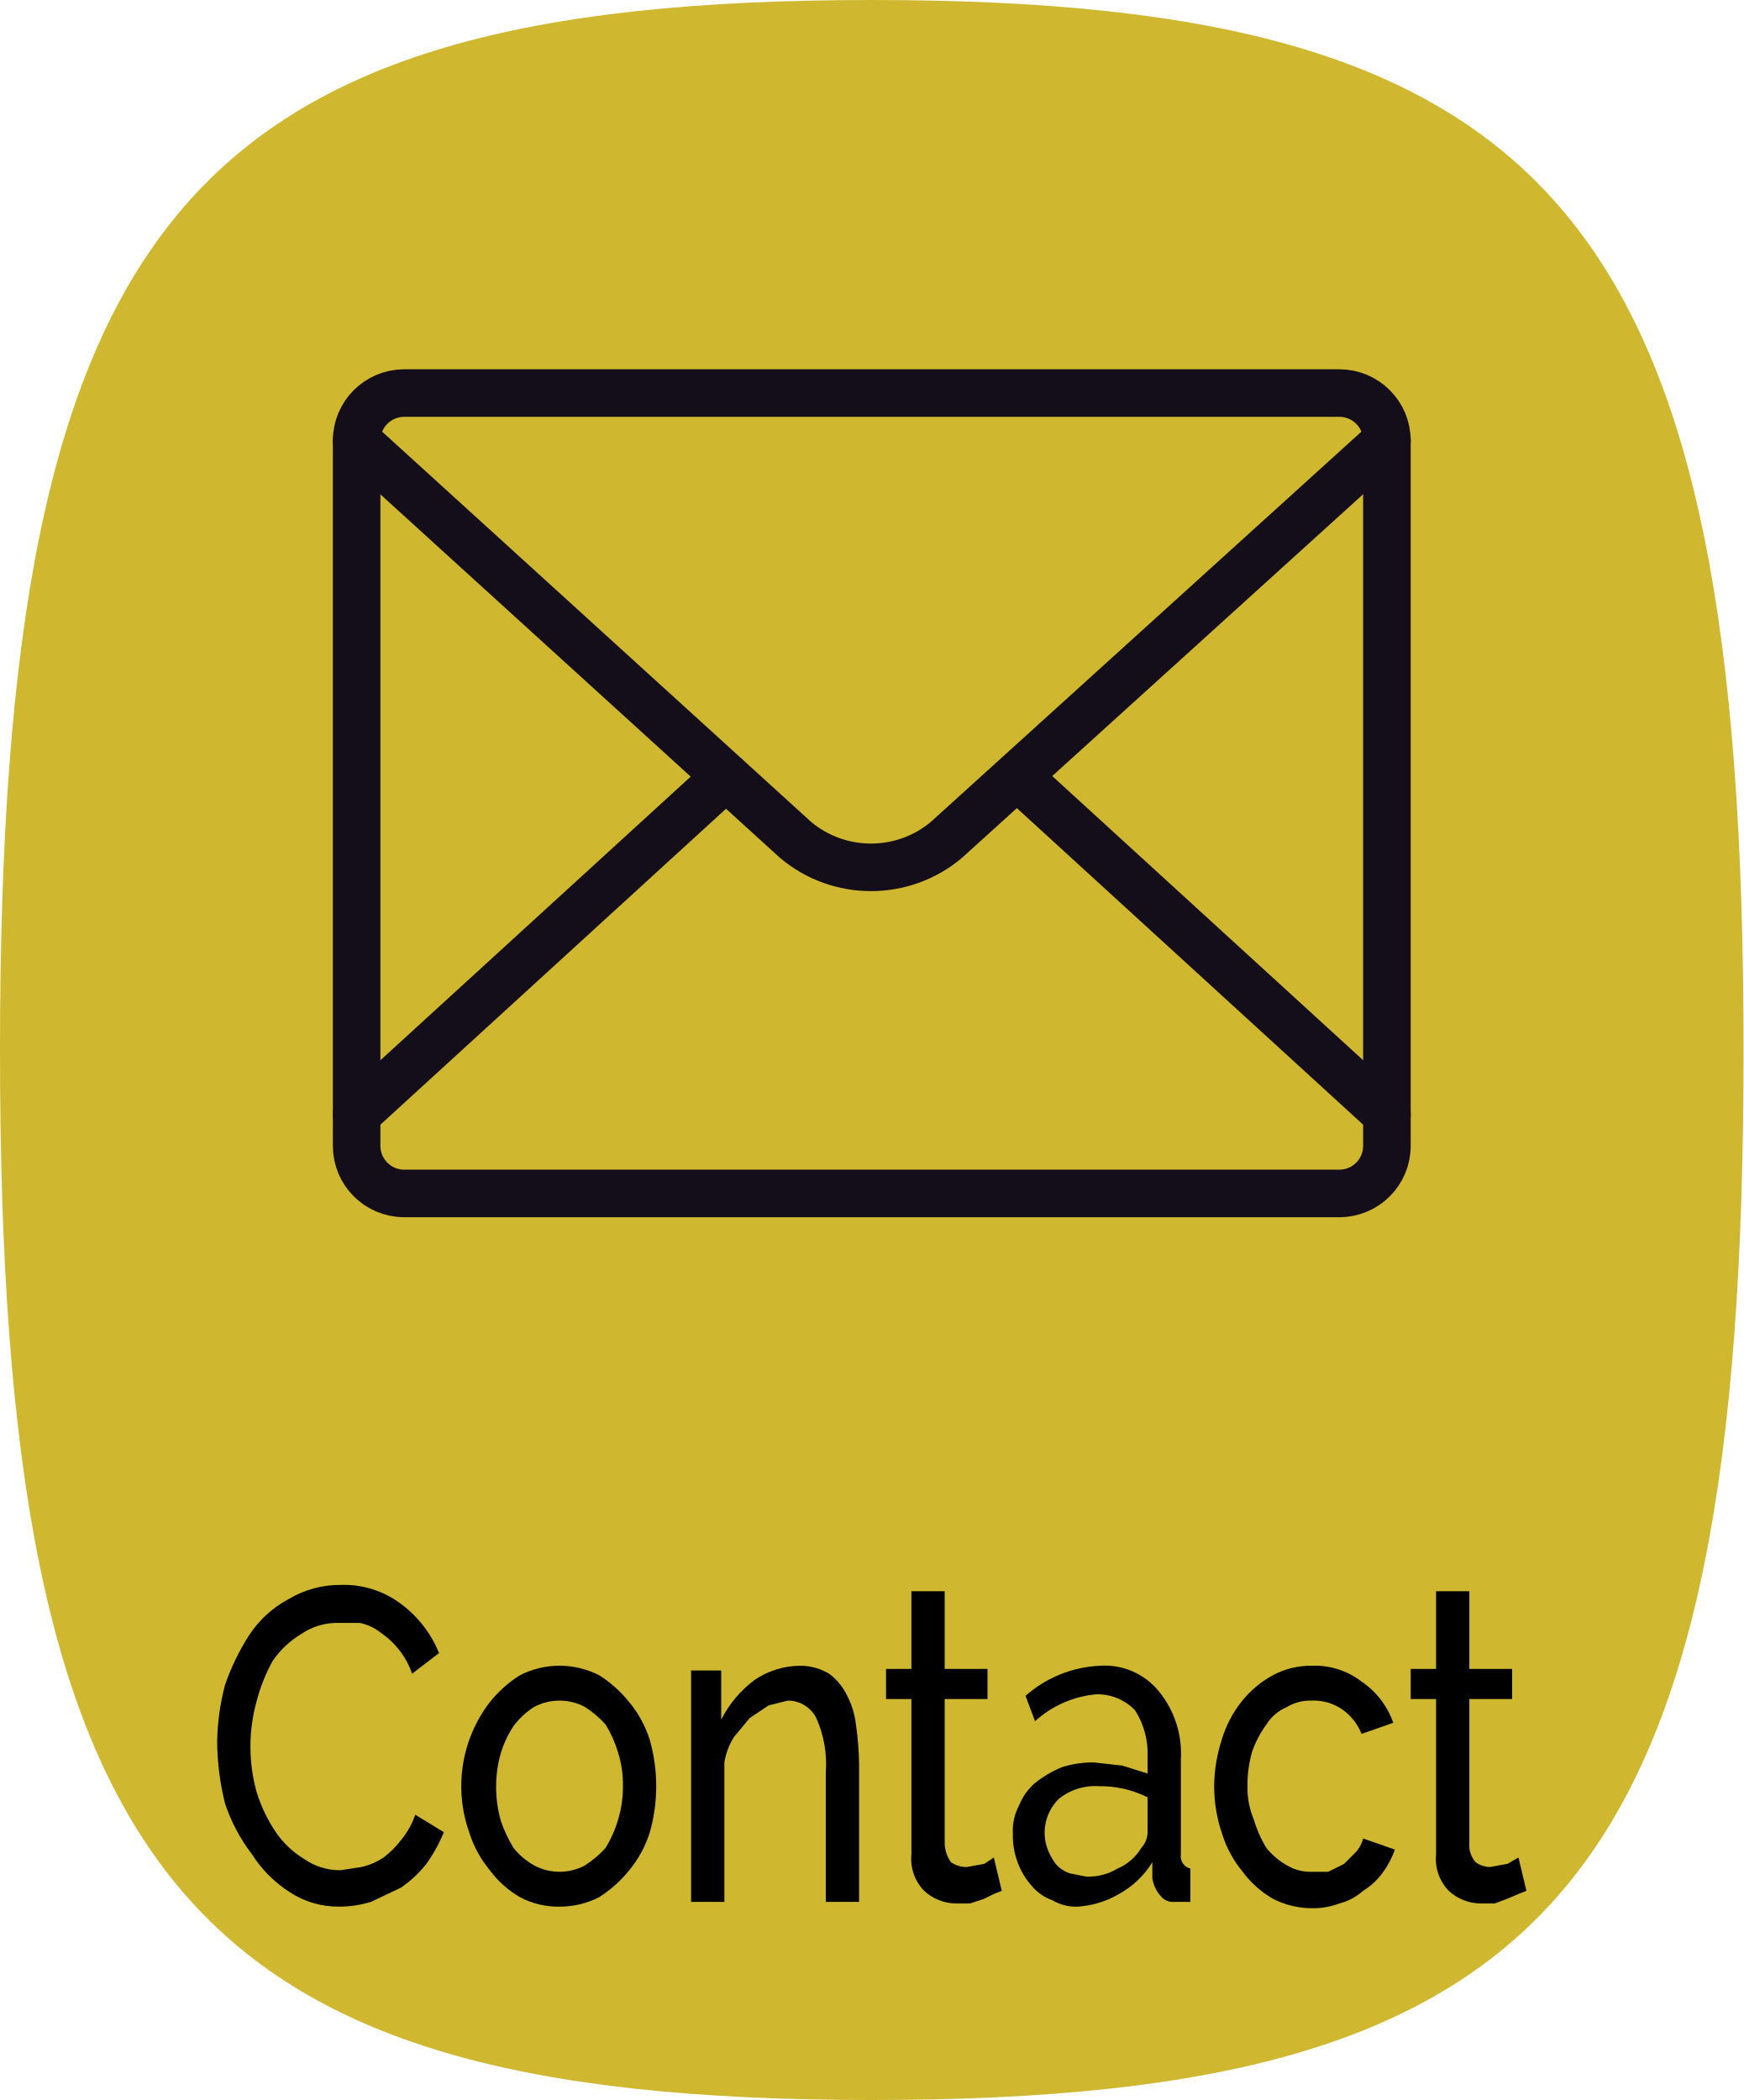
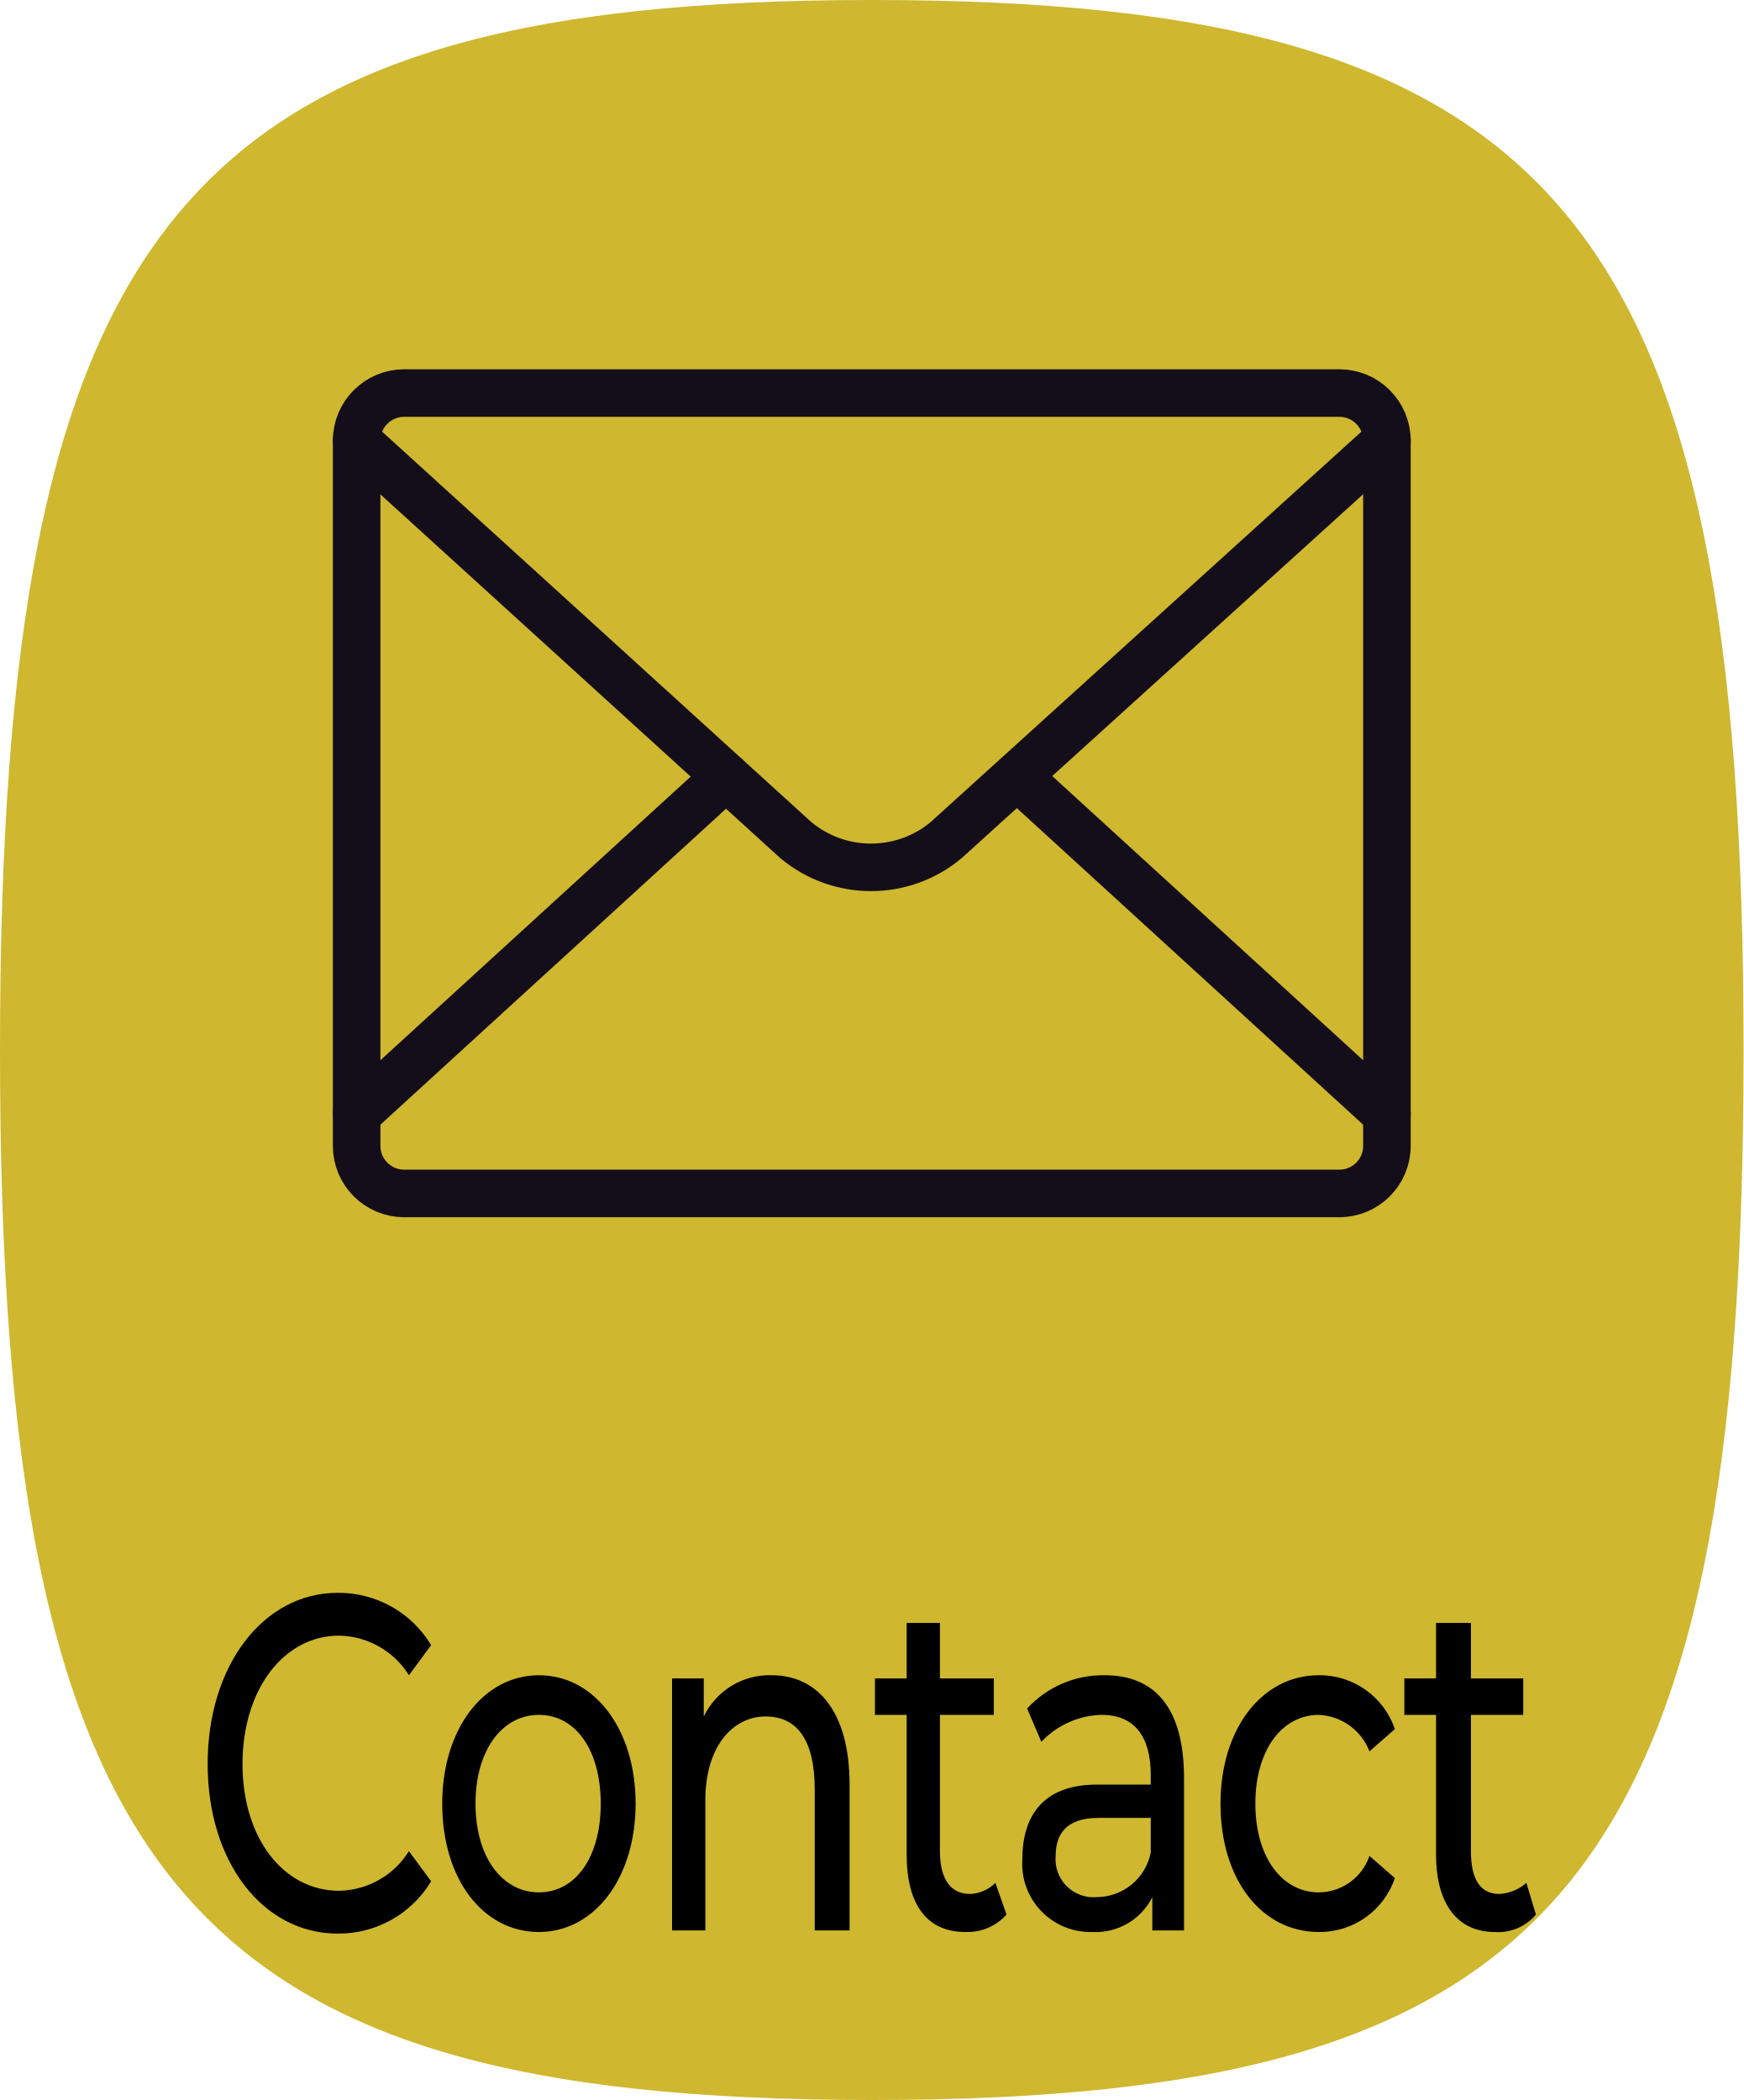
<svg xmlns="http://www.w3.org/2000/svg" viewBox="0 0 110 132.5">
  <defs>
    <style>
      .cls-1 {
        fill: #CFB72F;
      }

      .cls-2 {
        fill: none;
        stroke: #140E1B;
        stroke-linecap: round;
        stroke-linejoin: round;
        stroke-width: 3px;
      }
    </style>
  </defs>
  <g id="Layer_2" data-name="Layer 2">
    <g id="Layer_1-2" data-name="Layer 1">
      <g>
-         <path class="cls-1" d="M0,66.3C0,13.9,11.6,0,55,0s55,13.9,55,66.3-11.6,66.2-55,66.2S0,118.6,0,66.3" />
-         <g id="Layer_2-2" data-name="Layer 2">
-           <g id="Layer_1-2-2" data-name="Layer 1-2">
-             <rect class="cls-2" x="22.5" y="24.8" width="65" height="50.5" rx="3" />
-             <path class="cls-2" d="M22.5,27.8,50.2,53a7.4,7.4,0,0,0,9.5,0L87.5,27.8" />
-             <line class="cls-2" x1="22.5" y1="70.3" x2="45.8" y2="49" />
-             <line class="cls-2" x1="87.5" y1="70.3" x2="64.2" y2="49" />
+         <g>
+           <path class="cls-1" d="M0,66.3C0,13.9,11.6,0,55,0s55,13.9,55,66.3-11.6,66.2-55,66.2S0,118.6,0,66.3" />
+           <g id="Layer_2-2" data-name="Layer 2">
+             <g id="Layer_1-2-2" data-name="Layer 1-2">
+               <rect class="cls-2" x="22.5" y="24.8" width="65" height="50.5" rx="3" />
+               <path class="cls-2" d="M22.5,27.8,50.2,53a7.4,7.4,0,0,0,9.5,0L87.5,27.8" />
+               <line class="cls-2" x1="22.5" y1="70.3" x2="45.8" y2="49" />
+               <line class="cls-2" x1="87.5" y1="70.3" x2="64.2" y2="49" />
+             </g>
          </g>
        </g>
        <g>
-           <path d="M13.7,109.9a14.9,14.9,0,0,1,.5-3.6,14.8,14.8,0,0,1,1.5-3.1,6.8,6.8,0,0,1,2.5-2.3,6.3,6.3,0,0,1,3.3-.9,6,6,0,0,1,3.8,1.2,7.3,7.3,0,0,1,2.4,3.1L26,105.6a5.1,5.1,0,0,0-.9-1.6,5.2,5.2,0,0,0-1.1-1,3.1,3.1,0,0,0-1.3-.6H21.4a4,4,0,0,0-2.4.7,5.8,5.8,0,0,0-1.8,1.7,10.9,10.9,0,0,0-1,2.5,10.7,10.7,0,0,0,0,5.8,9.6,9.6,0,0,0,1.2,2.5,5.8,5.8,0,0,0,1.8,1.7,3.9,3.9,0,0,0,2.3.7l1.3-.2a4.2,4.2,0,0,0,1.4-.6,5.7,5.7,0,0,0,1.1-1.1,5.1,5.1,0,0,0,.9-1.6l1.8,1.1a9.5,9.5,0,0,1-1.1,2,7.5,7.5,0,0,1-1.6,1.5l-1.9.9a6.9,6.9,0,0,1-2,.3,5.6,5.6,0,0,1-3.1-.9,7.8,7.8,0,0,1-2.4-2.4,10.9,10.9,0,0,1-1.7-3.2A16.5,16.5,0,0,1,13.7,109.9Z" />
-           <path d="M35.3,120.3a5.1,5.1,0,0,1-2.5-.6,6.3,6.3,0,0,1-1.9-1.7,7,7,0,0,1-1.3-2.4,8.7,8.7,0,0,1,1.3-8.2,7.7,7.7,0,0,1,1.9-1.7,5.5,5.5,0,0,1,5,0,7.7,7.7,0,0,1,1.9,1.7,7,7,0,0,1,1.3,2.4,10.7,10.7,0,0,1,0,5.8,7,7,0,0,1-1.3,2.4,7.7,7.7,0,0,1-1.9,1.7A5.4,5.4,0,0,1,35.3,120.3Zm-4-7.6a7.8,7.8,0,0,0,.3,2.2,8.9,8.9,0,0,0,.8,1.7,4.5,4.5,0,0,0,1.3,1.1,3.4,3.4,0,0,0,3.2,0,6.3,6.3,0,0,0,1.3-1.1,7.5,7.5,0,0,0,.8-1.8,7.1,7.1,0,0,0,.3-2.1,6.6,6.6,0,0,0-.3-2.1,7.5,7.5,0,0,0-.8-1.8,6.3,6.3,0,0,0-1.3-1.1,3.4,3.4,0,0,0-3.2,0,4.9,4.9,0,0,0-1.3,1.2,6.7,6.7,0,0,0-.8,1.7A7.6,7.6,0,0,0,31.3,112.7Z" />
-           <path d="M54.2,120H52.1v-8.2a7.1,7.1,0,0,0-.6-3.4,2,2,0,0,0-1.8-1.1l-1.2.3-1.2.8-1,1.2a4.4,4.4,0,0,0-.6,1.6V120H43.6V105.4h1.9v3.1a7.2,7.2,0,0,1,2.1-2.5,5.2,5.2,0,0,1,2.9-.9,3.5,3.5,0,0,1,1.8.5,3.6,3.6,0,0,1,1.1,1.3,5.3,5.3,0,0,1,.6,1.9,19.5,19.5,0,0,1,.2,2.5Z" />
-           <path d="M63.2,119.3l-.5.2-.6.3-.9.3h-.9a3,3,0,0,1-2-.8,2.9,2.9,0,0,1-.8-2.3v-9.8H55.9v-1.9h1.6v-4.9h2.1v4.9h2.7v1.9H59.6v9.1a2.1,2.1,0,0,0,.4,1.2,1.7,1.7,0,0,0,1,.3l1.1-.2.6-.4Z" />
-           <path d="M68,120.3a2.9,2.9,0,0,1-1.6-.4,3,3,0,0,1-1.3-.9,4.6,4.6,0,0,1-.9-1.5,4.8,4.8,0,0,1-.3-1.8,3.4,3.4,0,0,1,.4-1.8,3.6,3.6,0,0,1,1-1.4,6.9,6.9,0,0,1,1.7-1,6.4,6.4,0,0,1,2-.3l1.8.2,1.6.5v-1.1a5,5,0,0,0-.8-2.9,3.3,3.3,0,0,0-2.4-1,6.6,6.6,0,0,0-3.9,1.7l-.6-1.6a7.6,7.6,0,0,1,4.7-1.9,4.4,4.4,0,0,1,3.7,1.6,6.2,6.2,0,0,1,1.4,4.3v6a.8.8,0,0,0,.6.9V120h-1a1,1,0,0,1-.9-.4,2.2,2.2,0,0,1-.5-1.1v-1a5.7,5.7,0,0,1-2.1,2A5.9,5.9,0,0,1,68,120.3Zm.5-1.9a3.5,3.5,0,0,0,2-.5,3.2,3.2,0,0,0,1.5-1.3,1.5,1.5,0,0,0,.4-1.1v-2.1a6.7,6.7,0,0,0-3.1-.7,3.6,3.6,0,0,0-2.5.8,3,3,0,0,0-.7,3.2,4.1,4.1,0,0,0,.5.9,2,2,0,0,0,.9.6Z" />
-           <path d="M76.6,112.7a9.9,9.9,0,0,1,.5-3,7.1,7.1,0,0,1,1.2-2.3,6.5,6.5,0,0,1,2-1.7,5.1,5.1,0,0,1,2.5-.6,4.8,4.8,0,0,1,3.1,1,5.2,5.2,0,0,1,2,2.6l-2,.7a3.4,3.4,0,0,0-1.3-1.6,3.2,3.2,0,0,0-1.9-.5,2.8,2.8,0,0,0-1.5.4,2.8,2.8,0,0,0-1.3,1.1,6.8,6.8,0,0,0-.9,1.7,7.8,7.8,0,0,0-.3,2.2,5.2,5.2,0,0,0,.4,2.1,7.5,7.5,0,0,0,.8,1.8,4.5,4.5,0,0,0,1.3,1.1,2.9,2.9,0,0,0,1.6.4h1l1-.5.7-.7a2,2,0,0,0,.5-.9l2,.7a5.5,5.5,0,0,1-.8,1.5,4.3,4.3,0,0,1-1.2,1.1,3.6,3.6,0,0,1-1.5.8,4.7,4.7,0,0,1-1.7.3,5.4,5.4,0,0,1-2.5-.6,6.3,6.3,0,0,1-1.9-1.7,7,7,0,0,1-1.3-2.4A9.3,9.3,0,0,1,76.6,112.7Z" />
-           <path d="M96.3,119.3l-.5.2-.7.3-.8.3h-.9a3,3,0,0,1-2-.8,2.9,2.9,0,0,1-.8-2.3v-9.8H89v-1.9h1.6v-4.9h2.1v4.9h2.7v1.9H92.7v9.1a1.6,1.6,0,0,0,.4,1.2,1.6,1.6,0,0,0,.9.3l1.1-.2.7-.4Z" />
+           <path d="M13.1,111.3c0-6.2,3.5-10.8,8.2-10.8a6.8,6.8,0,0,1,5.9,3.3l-1.4,1.9a5.3,5.3,0,0,0-4.4-2.5c-3.5,0-6.1,3.4-6.1,8.1s2.6,8,6.1,8a5.3,5.3,0,0,0,4.4-2.5l1.4,1.9a6.8,6.8,0,0,1-5.9,3.3C16.6,122,13.1,117.5,13.1,111.3Z" />
+           <path d="M27.9,113.8c0-4.7,2.6-8.1,6.1-8.1s6.1,3.4,6.1,8.1-2.6,8.1-6.1,8.1S27.9,118.6,27.9,113.8Zm10,0c0-3.4-1.6-5.6-3.9-5.6s-4,2.2-4,5.6,1.7,5.6,4,5.6S37.9,117.2,37.9,113.8Z" />
+           <path d="M53.6,112.6v9.2H51.4v-8.9c0-3.1-1.1-4.6-3.1-4.6s-3.8,1.8-3.8,5.3v8.2H42.4V105.9h2v2.4a4.6,4.6,0,0,1,4.3-2.6C51.5,105.7,53.6,107.9,53.6,112.6Z" />
+           <path d="M63.5,120.8a3.3,3.3,0,0,1-2.6,1.1c-2.4,0-3.7-1.7-3.7-4.9v-8.8h-2v-2.3h2v-3.5h2.1v3.5h3.4v2.3H59.3v8.6c0,1.8.7,2.7,1.9,2.7a2.4,2.4,0,0,0,1.6-.7Z" />
+           <path d="M74.7,112.2v9.6h-2v-2.1a4,4,0,0,1-3.8,2.2,4.3,4.3,0,0,1-4.4-4.6c0-2.6,1.2-4.7,4.7-4.7h3.4V112c0-2.4-1-3.8-3.1-3.8a5.4,5.4,0,0,0-3.8,1.7l-.9-2.1a6.5,6.5,0,0,1,4.9-2.1C72.9,105.7,74.7,107.8,74.7,112.2Zm-2.1,4.7v-2.2H69.3c-2.1,0-2.7,1.1-2.7,2.4a2.4,2.4,0,0,0,2.6,2.6A3.5,3.5,0,0,0,72.6,116.9Z" />
+           <path d="M77,113.8c0-4.7,2.6-8.1,6.2-8.1a5,5,0,0,1,4.8,3.4l-1.6,1.4a3.6,3.6,0,0,0-3.2-2.3c-2.3,0-4,2.2-4,5.6s1.7,5.6,4,5.6a3.4,3.4,0,0,0,3.2-2.3l1.6,1.4a5,5,0,0,1-4.8,3.4C79.6,121.9,77,118.6,77,113.8Z" />
+           <path d="M96.9,120.8a3.1,3.1,0,0,1-2.6,1.1c-2.3,0-3.7-1.7-3.7-4.9v-8.8h-2v-2.3h2v-3.5h2.2v3.5h3.3v2.3H92.8v8.6q0,2.7,1.8,2.7a2.8,2.8,0,0,0,1.7-.7Z" />
        </g>
      </g>
    </g>
  </g>
</svg>
